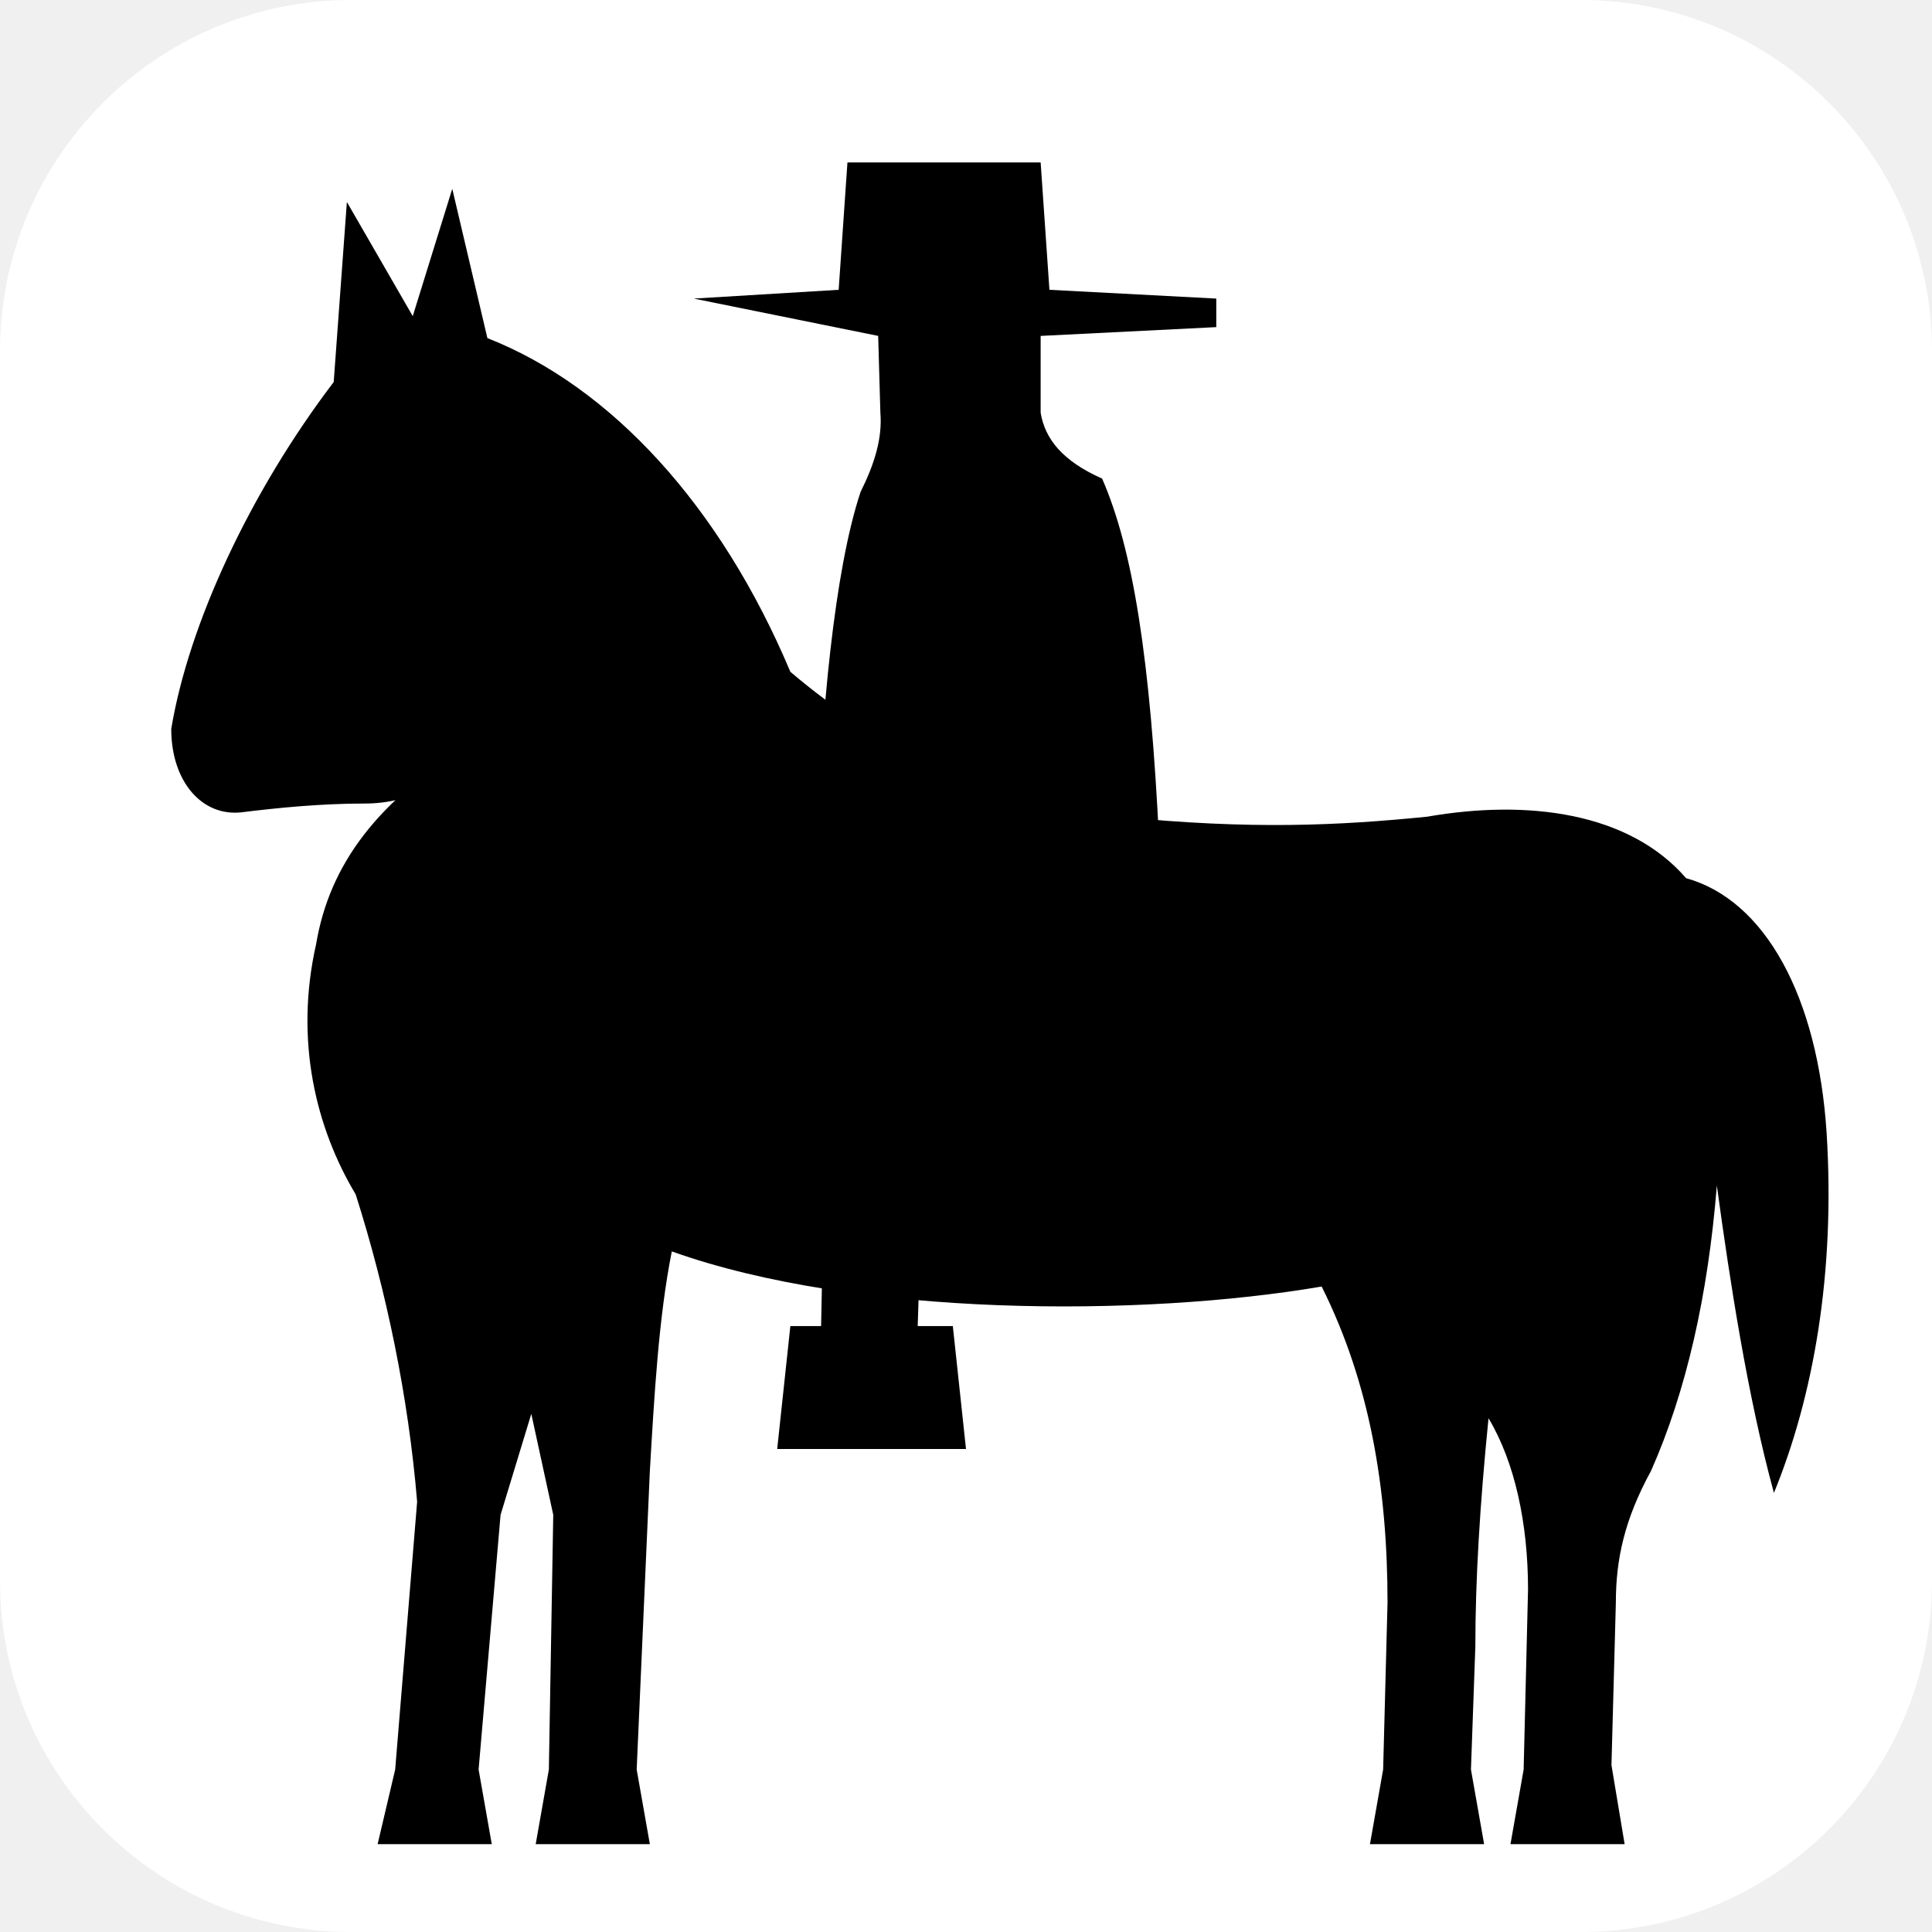
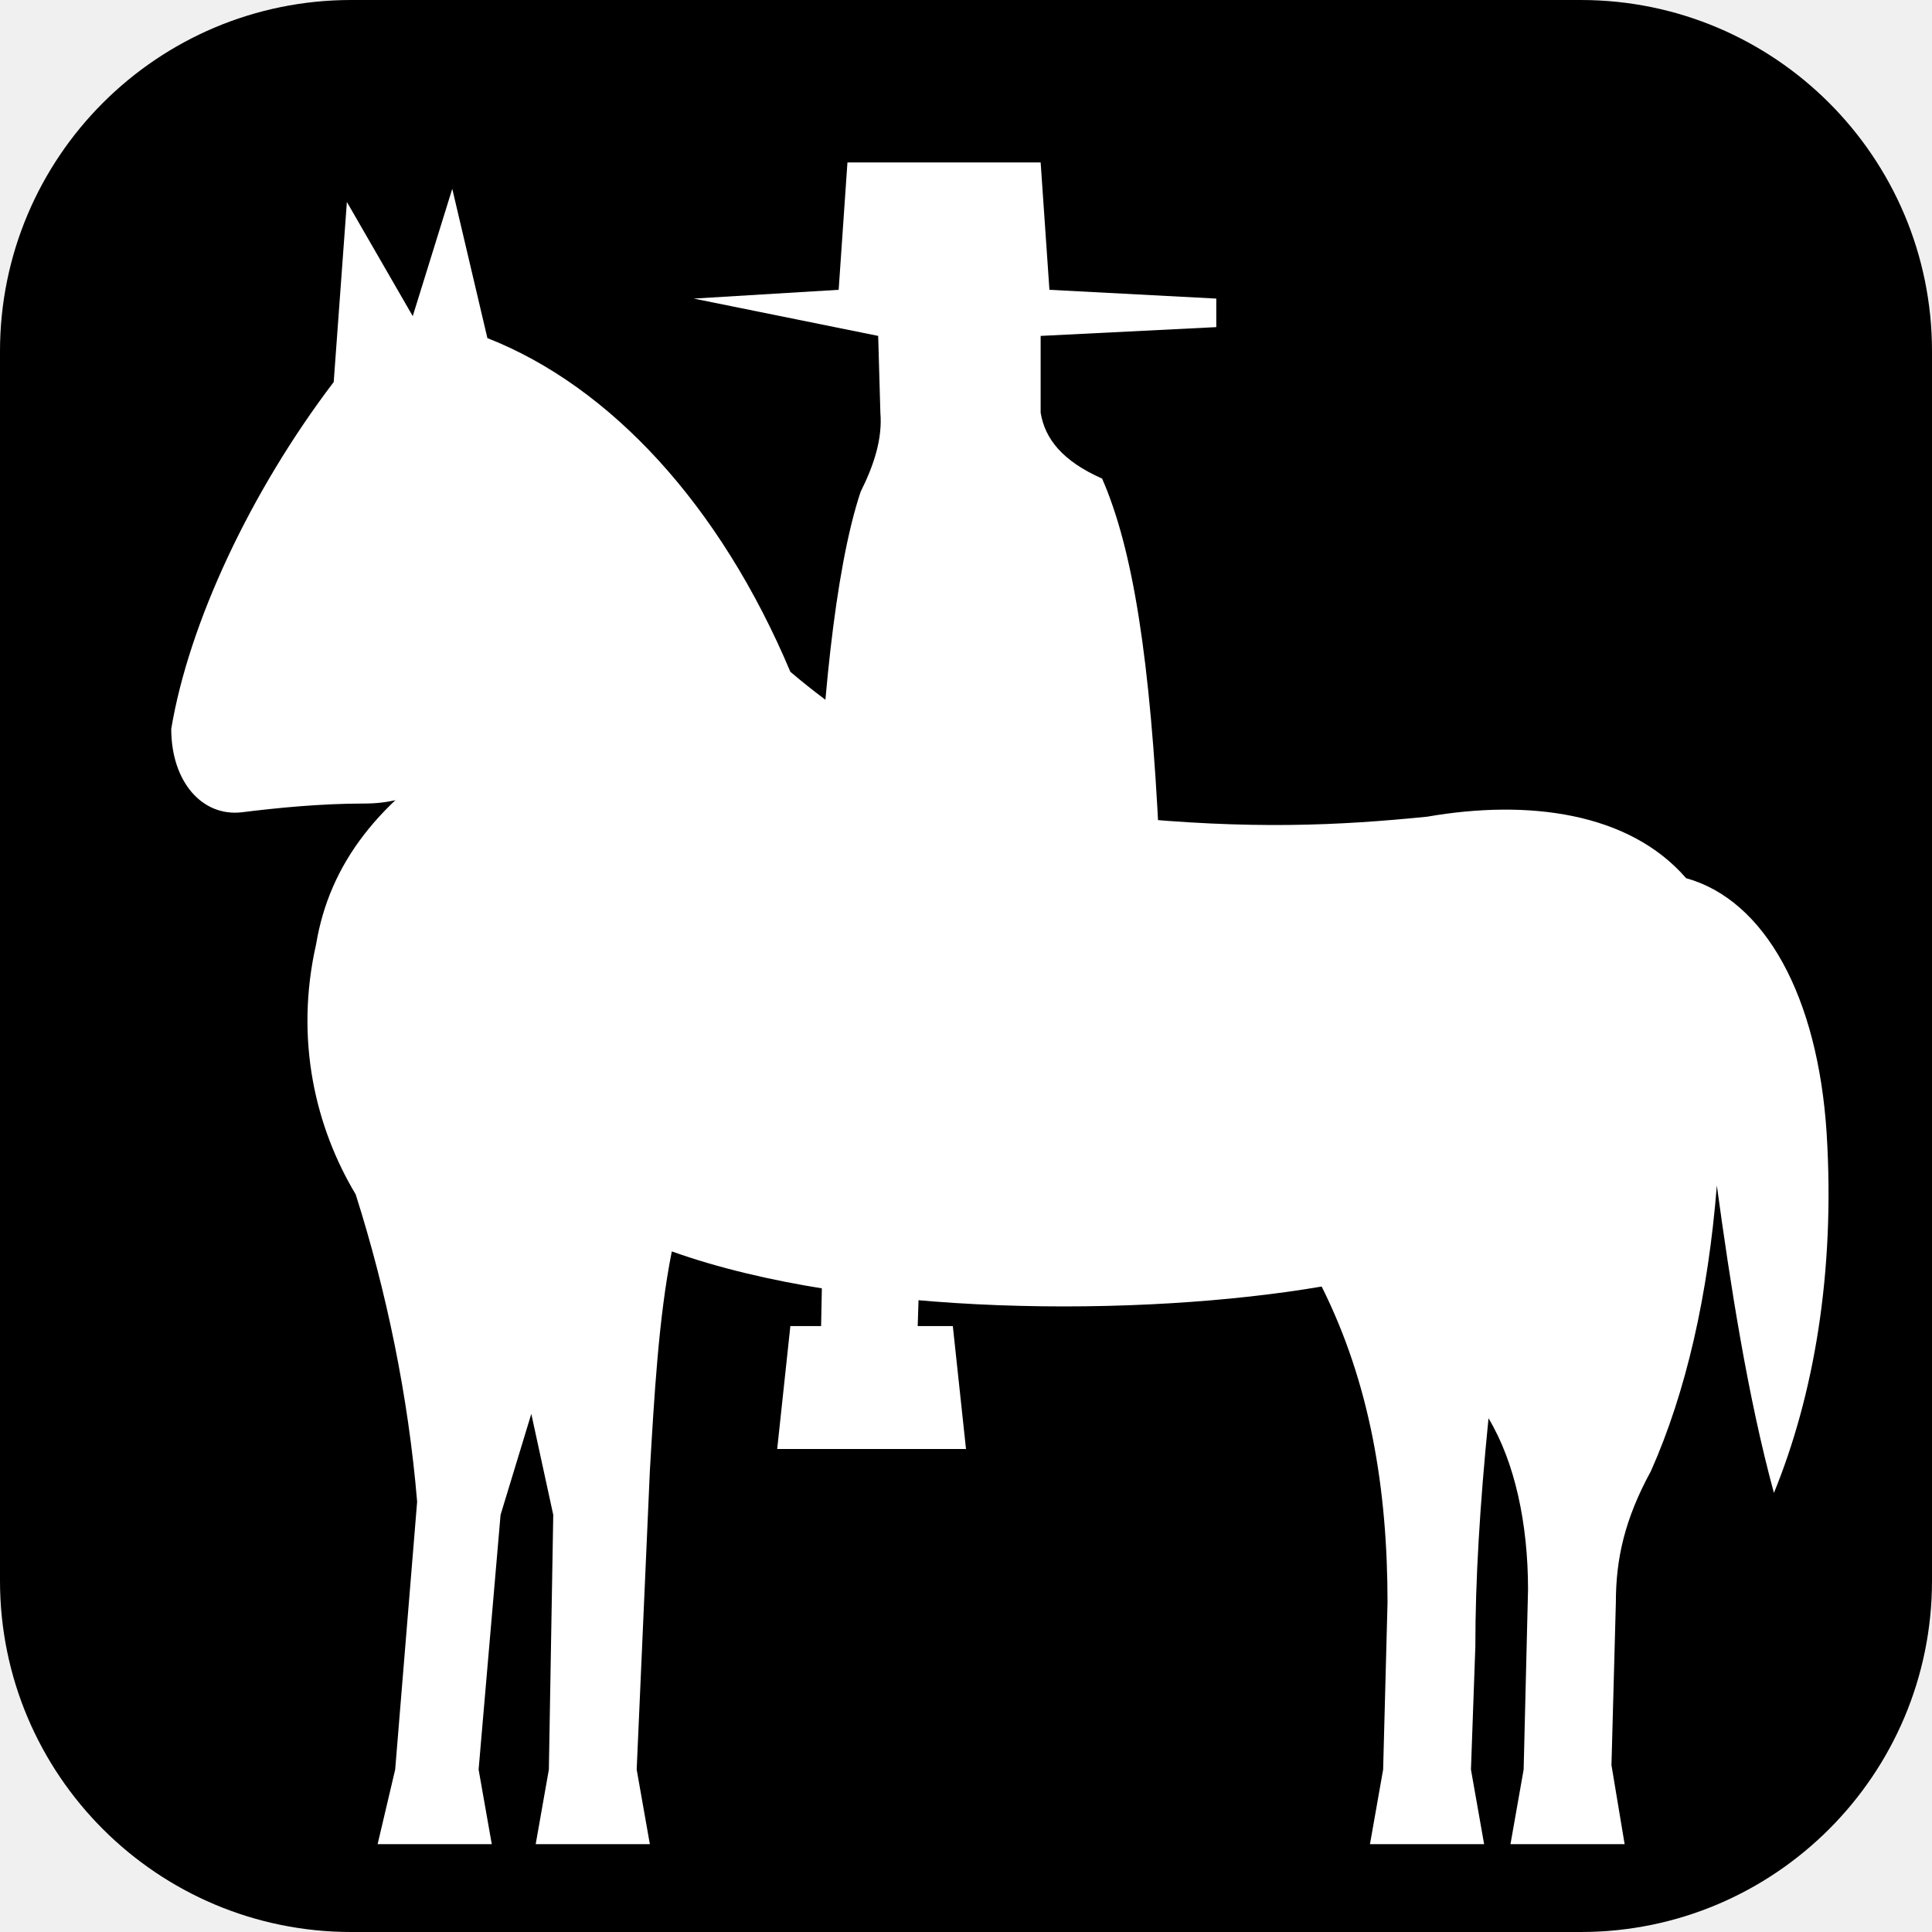
<svg xmlns="http://www.w3.org/2000/svg" viewBox="7 8 88 88">
-   <rect x="7" y="8" width="88" height="88" rx="16" fill="#fff" />
-   <g fill="#000">
+   <rect x="7" y="8" width="88" height="88" rx="16" fill="#000" />
+   <g fill="#fff">
    <path d="M 14.8 41.2 C 15.6 36.4 18.4 30.4 22.2 25.4 L 22.8 17.2 L 25.8 22.4 L 27.6 16.6 L 29.2 23.4 C 34.8 25.6 39.8 31 43 38.6 C 47 42 52 44.6 58 45.2 C 64 45.8 68 45.6 72 45.2 C 76.6 44.4 81.2 45 83.8 48 C 87.4 49 89.8 53.4 90.2 59.6 C 90.6 66 89.6 71.6 87.8 76 C 86.6 71.6 85.8 66.4 85.2 62 C 84.8 67 83.8 71.4 82.2 75 C 81 77.2 80.6 79 80.6 81 L 80.4 88.4 L 81 92 L 75.8 92 L 76.4 88.6 L 76.6 80.4 C 76.6 77.4 76 74.6 74.8 72.6 C 74.4 76.6 74.2 80 74.2 83 L 74 88.6 L 74.6 92 L 69.4 92 L 70 88.6 L 70.2 81 C 70.2 75.8 69.4 71 67.2 66.6 C 59 68 46 68 37.6 65 C 37 68 36.8 71.6 36.6 75 L 36 88.6 L 36.6 92 L 31.4 92 L 32 88.6 L 32.2 77 L 31.2 72.4 L 29.8 77 L 28.8 88.6 L 29.4 92 L 24.2 92 L 25 88.6 L 26 76.4 C 25.6 71.6 24.6 66.8 23.2 62.4 C 21.4 59.4 20.4 55.4 21.4 51 C 22 47.4 24.2 44.4 28.6 41.8 C 27.4 43.6 25.8 44.6 23.6 44.6 C 21.6 44.6 19.6 44.8 18 45 C 16.2 45.2 14.8 43.6 14.8 41.2 Z" />
    <path d="M 38.6 21.6 L 45.2 21.2 L 45.6 15.4 L 54.4 15.4 L 54.8 21.2 L 62.4 21.6 L 62.4 22.9 L 54.4 23.3 L 54.4 26.8 C 54.6 28 55.4 29 57.2 29.8 C 58.6 33 59.4 38 59.8 46.4 L 51.6 46.8 C 50.4 49.6 49.6 52.6 49.2 56 L 48.8 68.4 L 50.4 68.4 L 51 74 L 42.4 74 L 43 68.4 L 44.4 68.4 L 44.6 58.4 C 44.2 56.4 43.6 54.6 43.6 52.6 C 43.6 50.6 43.8 48.6 44.2 46.6 C 44.4 40.6 45 34 46.2 30.4 C 46.8 29.2 47.2 28 47.1 26.8 L 47 23.3 Z" />
  </g>
</svg>
